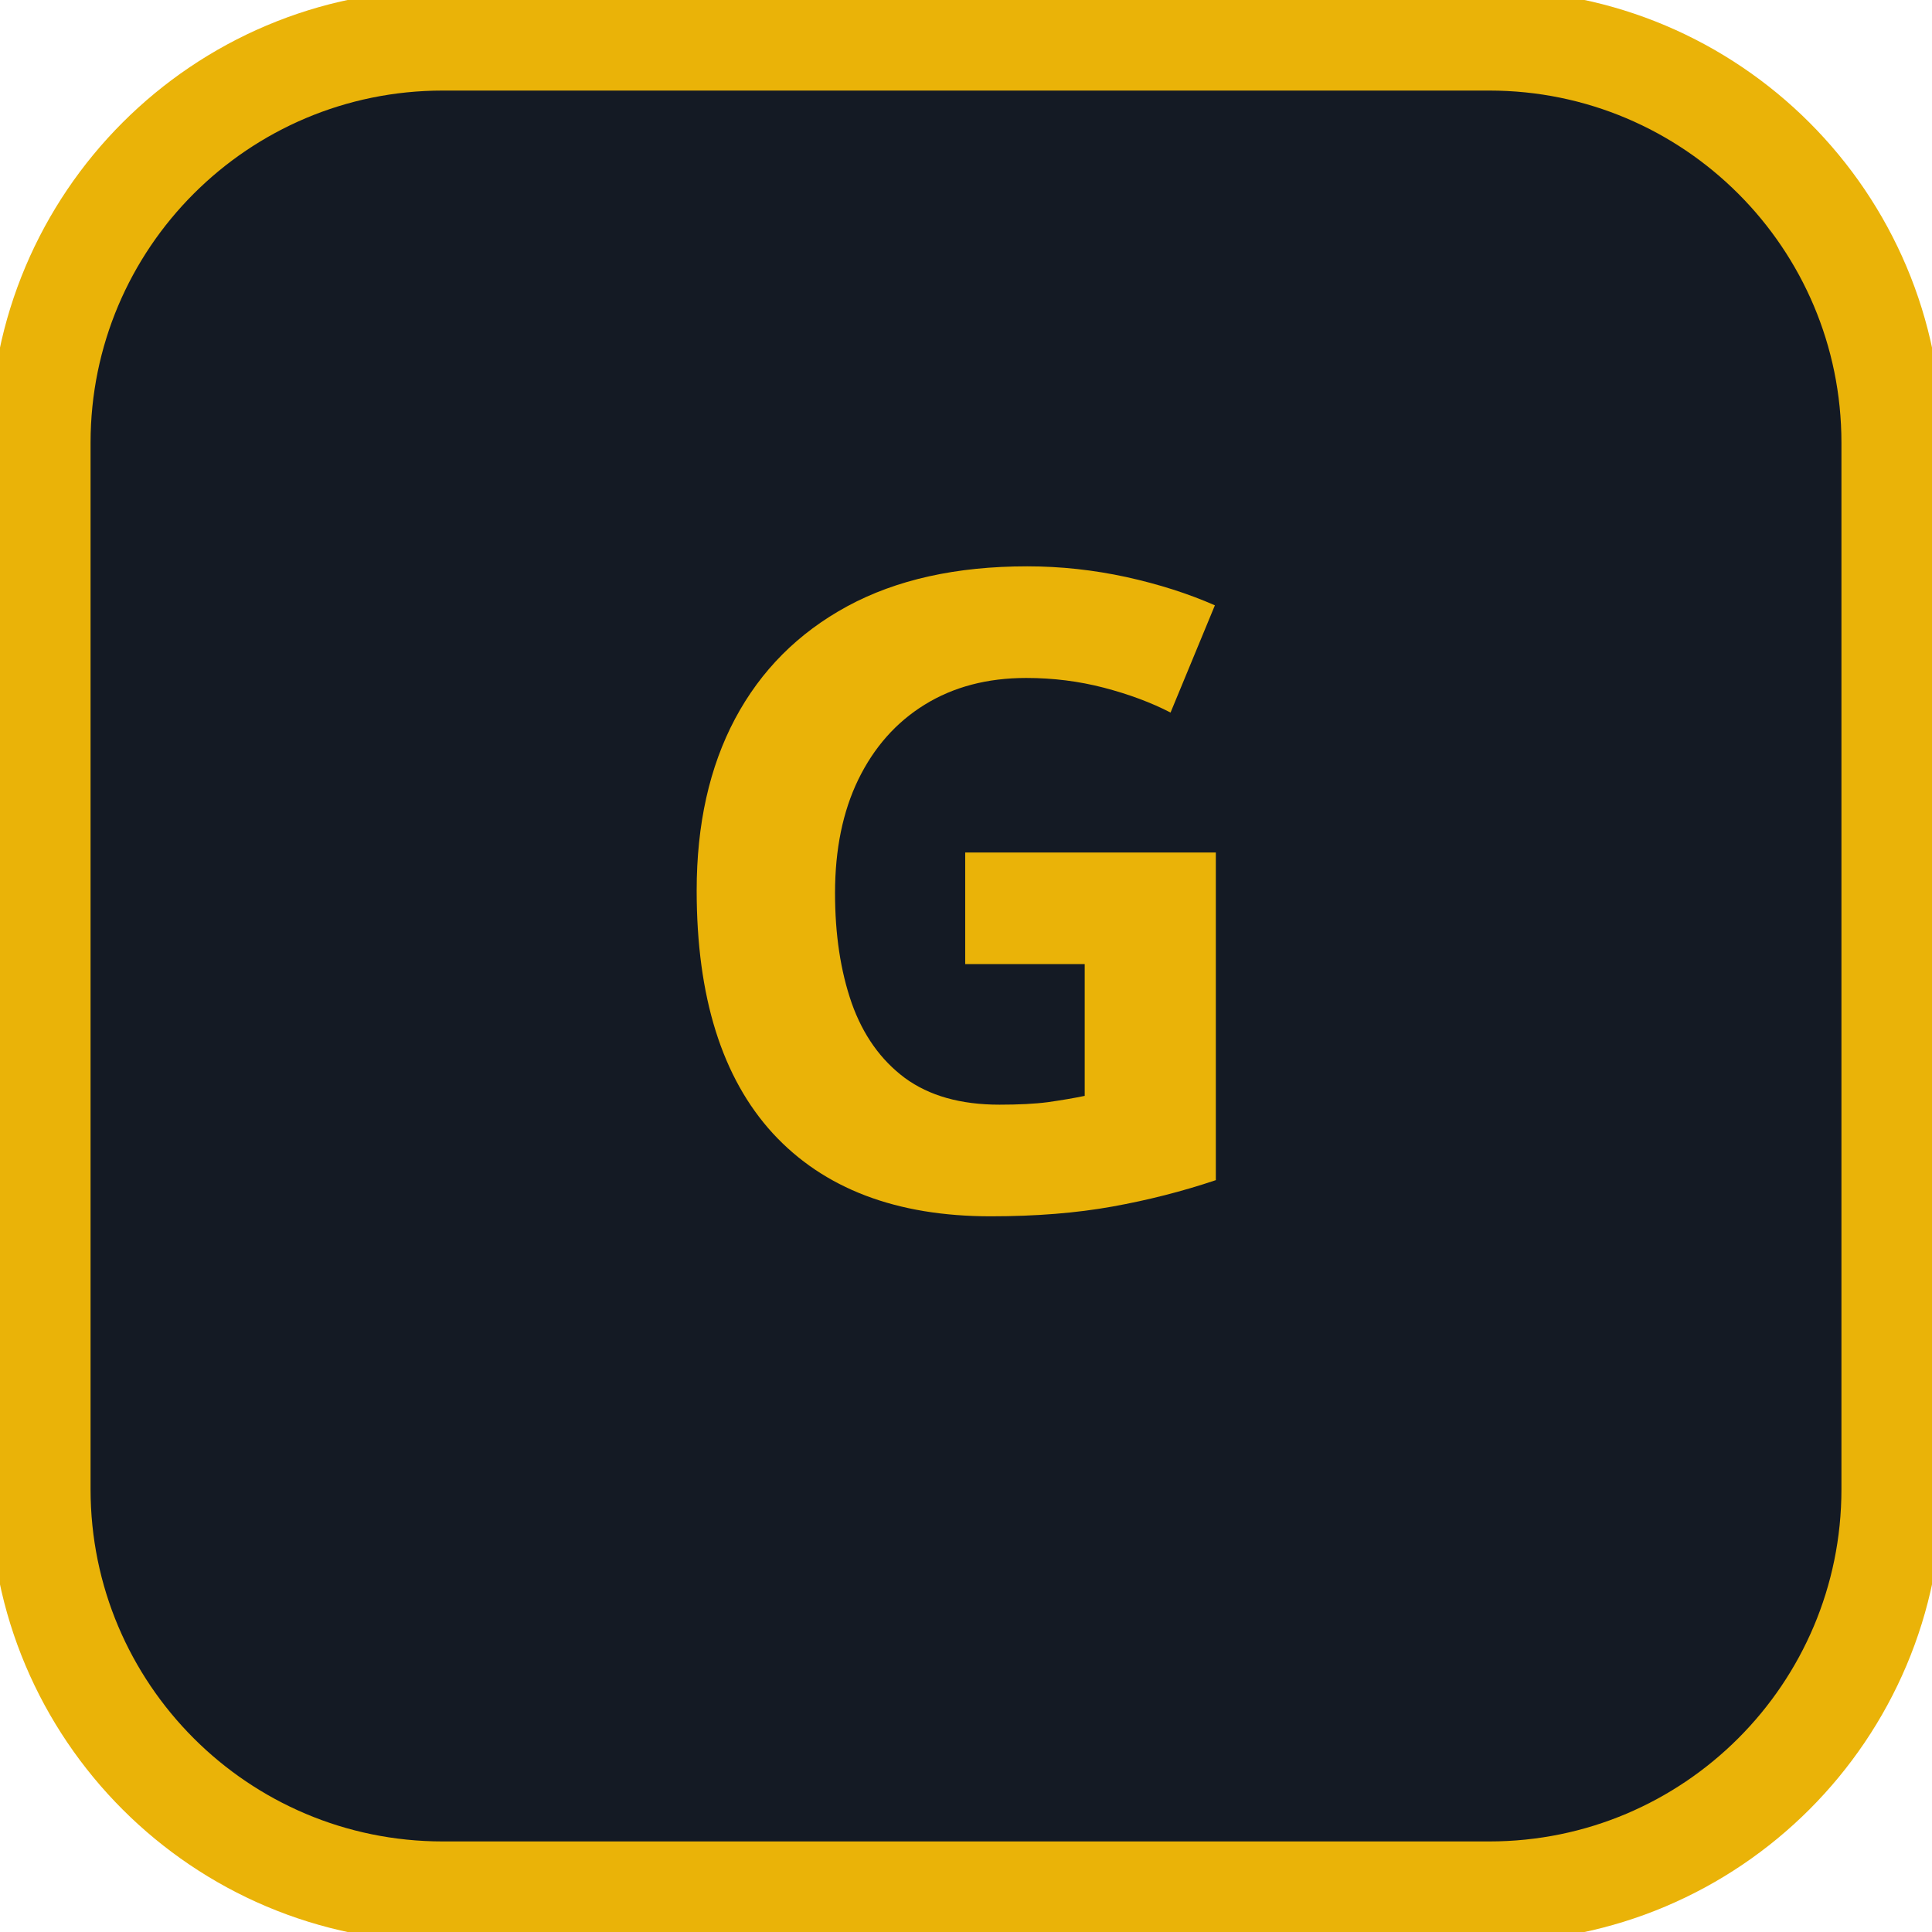
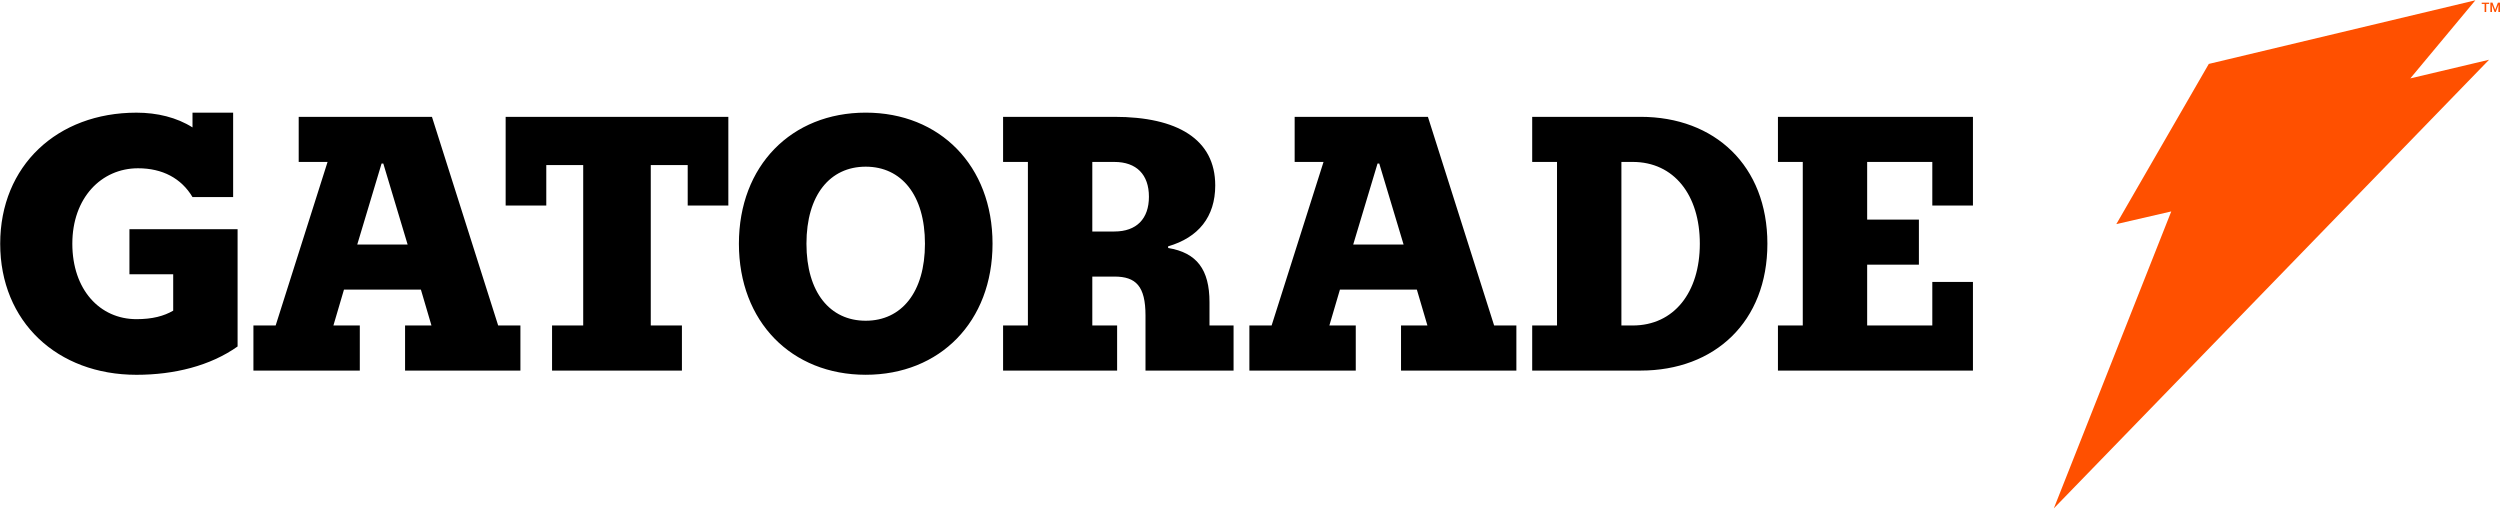
- <svg xmlns="http://www.w3.org/2000/svg" viewBox="0 0 96 96" role="img" aria-label="Gatorade placeholder mark">
-   <rect x="2" y="2" width="92" height="92" rx="20" fill="#141a24" stroke="#eab308" stroke-width="5" />
-   <text x="48" y="60" text-anchor="middle" font-family="system-ui, sans-serif" font-weight="700" font-size="44" fill="#eab308">G</text>
+ <svg xmlns="http://www.w3.org/2000/svg" fill="none" viewBox="0 0 1751 357">
+   <path fill="url(#a)" d="M1438.51 356.039c9.94-25.3 82.24-207.95 82.24-207.95l-38.48 8.88 64.77-112.2L1733.75.2l-45.58 54.71 55.18-13.07-304.84 314.2Z" />
+   <path fill="#000" d="M1149.06 81.832h-75.91v31.58h17.38v114.56h-17.38v31.58h75.91c51.98 0 88.82-34.22 88.82-88.86s-36.85-88.86-88.82-88.86Zm-5.55 146.14h-7.88v-114.56h7.88c28.97 0 47.05 23.18 47.05 57.28s-18.08 57.28-47.05 57.28ZM354.158 81.832v62.1h28.46v-28.3h25.86v112.34h-21.82v31.58h90.96v-31.58h-21.82v-112.34h25.87v28.3h28.46v-62.1h-155.97Zm891.112 0v31.59h17.39v114.55h-17.39v31.58h136.58v-62.09h-28.46v30.51h-45.63v-42.59H1344v-31.59h-36.24v-40.37h45.63v30.51h28.46v-62.1h-136.58Zm-896.352 146.14-46.38-146.14h-93.33v31.58h20.22l-36.36 114.56h-15.57v31.58h74.51v-31.58h-18.49l7.4-25.13h53.88l7.4 25.13h-18.49v31.58h80.79v-31.58h-15.58Zm-98.7-56.71 17.04-56.74h1.2l17.04 56.74h-35.28Zm796.272 56.71-46.38-146.14h-93.332v31.58h20.22l-36.36 114.56h-15.57v31.58h74.51v-31.58h-18.49l7.4-25.13h53.88l7.4 25.13h-18.49v31.58h80.792v-31.58h-15.58Zm-98.702-56.71 17.04-56.74h1.2l17.04 56.74h-35.28Zm-100.659 56.71v-16.33c0-22.86-8.89-34.65-28.97-37.95v-1.17c21.2-6.15 32.99-20.62 32.99-42.65 0-32.45-26.68-48.04-70.6-48.04h-77.99v31.58h17.38v114.56h-17.38v31.58h79.87v-31.58h-17.38v-34.26h15.51c15.03 0 21.75 6.69 21.75 27.3v38.54h61.68v-31.58h-16.86Zm-82.08-65.84v-48.71h15.46c15.51 0 24.2 8.87 24.2 24.36s-8.69 24.36-24.2 24.36h-15.46v-.01Zm-69.88 8.559c0 54.64-36.85 91.8-88.82 91.8-51.97 0-88.82-37.16-88.82-91.8s36.85-91.8 88.82-91.8c51.97 0 88.82 37.16 88.82 91.8Zm-88.83-53.95c-25.02 0-41.5 19.86-41.5 53.95s16.48 53.95 41.5 53.95 41.5-19.86 41.5-53.95-16.48-53.95-41.5-53.95ZM90.659 160.5v31.58h30.65v25.51c-6.47 3.76-14.52 5.95-25.73 5.95-25.73 0-44.92-20.72-44.92-52.84 0-32.12 20.3-52.84 46.03-52.84 17.06 0 30.31 7 38.14 20.17h28.46V78.91h-28.46v10.33c-11.02-6.99-24.76-10.33-39.25-10.33-55.49 0-95.44 37.16-95.44 91.8s39.95 91.8 95.44 91.8c26.35 0 51.65-6.24 70.83-19.84v-82.16h-75.75v-.01Z" />
+   <path fill="#FF5000" d="M1743.4 2.772h-2.05v5.65h-1.13v-5.65h-2.03v-.92h5.21v.92Zm2.34-.922 1.9 5.04 1.89-5.04h1.48v6.57h-1.14V6.25l.11-2.9-1.94 5.06h-.82l-1.94-5.06.11 2.89v2.17h-1.14V1.84h1.48l.01.01Z" />
+   <defs>
+     <linearGradient id="a" x1="-88.002" x2="-87.002" y1="178.119" y2="178.119" gradientUnits="userSpaceOnUse">
+       <stop stop-color="#E60028" />
+       <stop offset=".04" stop-color="#E80823" />
+       <stop offset=".17" stop-color="#F02216" />
+       <stop offset=".31" stop-color="#F7360C" />
+       <stop offset=".47" stop-color="#FB4505" />
+       <stop offset=".67" stop-color="#FE4D01" />
+       <stop offset="1" stop-color="#FF5000" />
+     </linearGradient>
+   </defs>
</svg>
